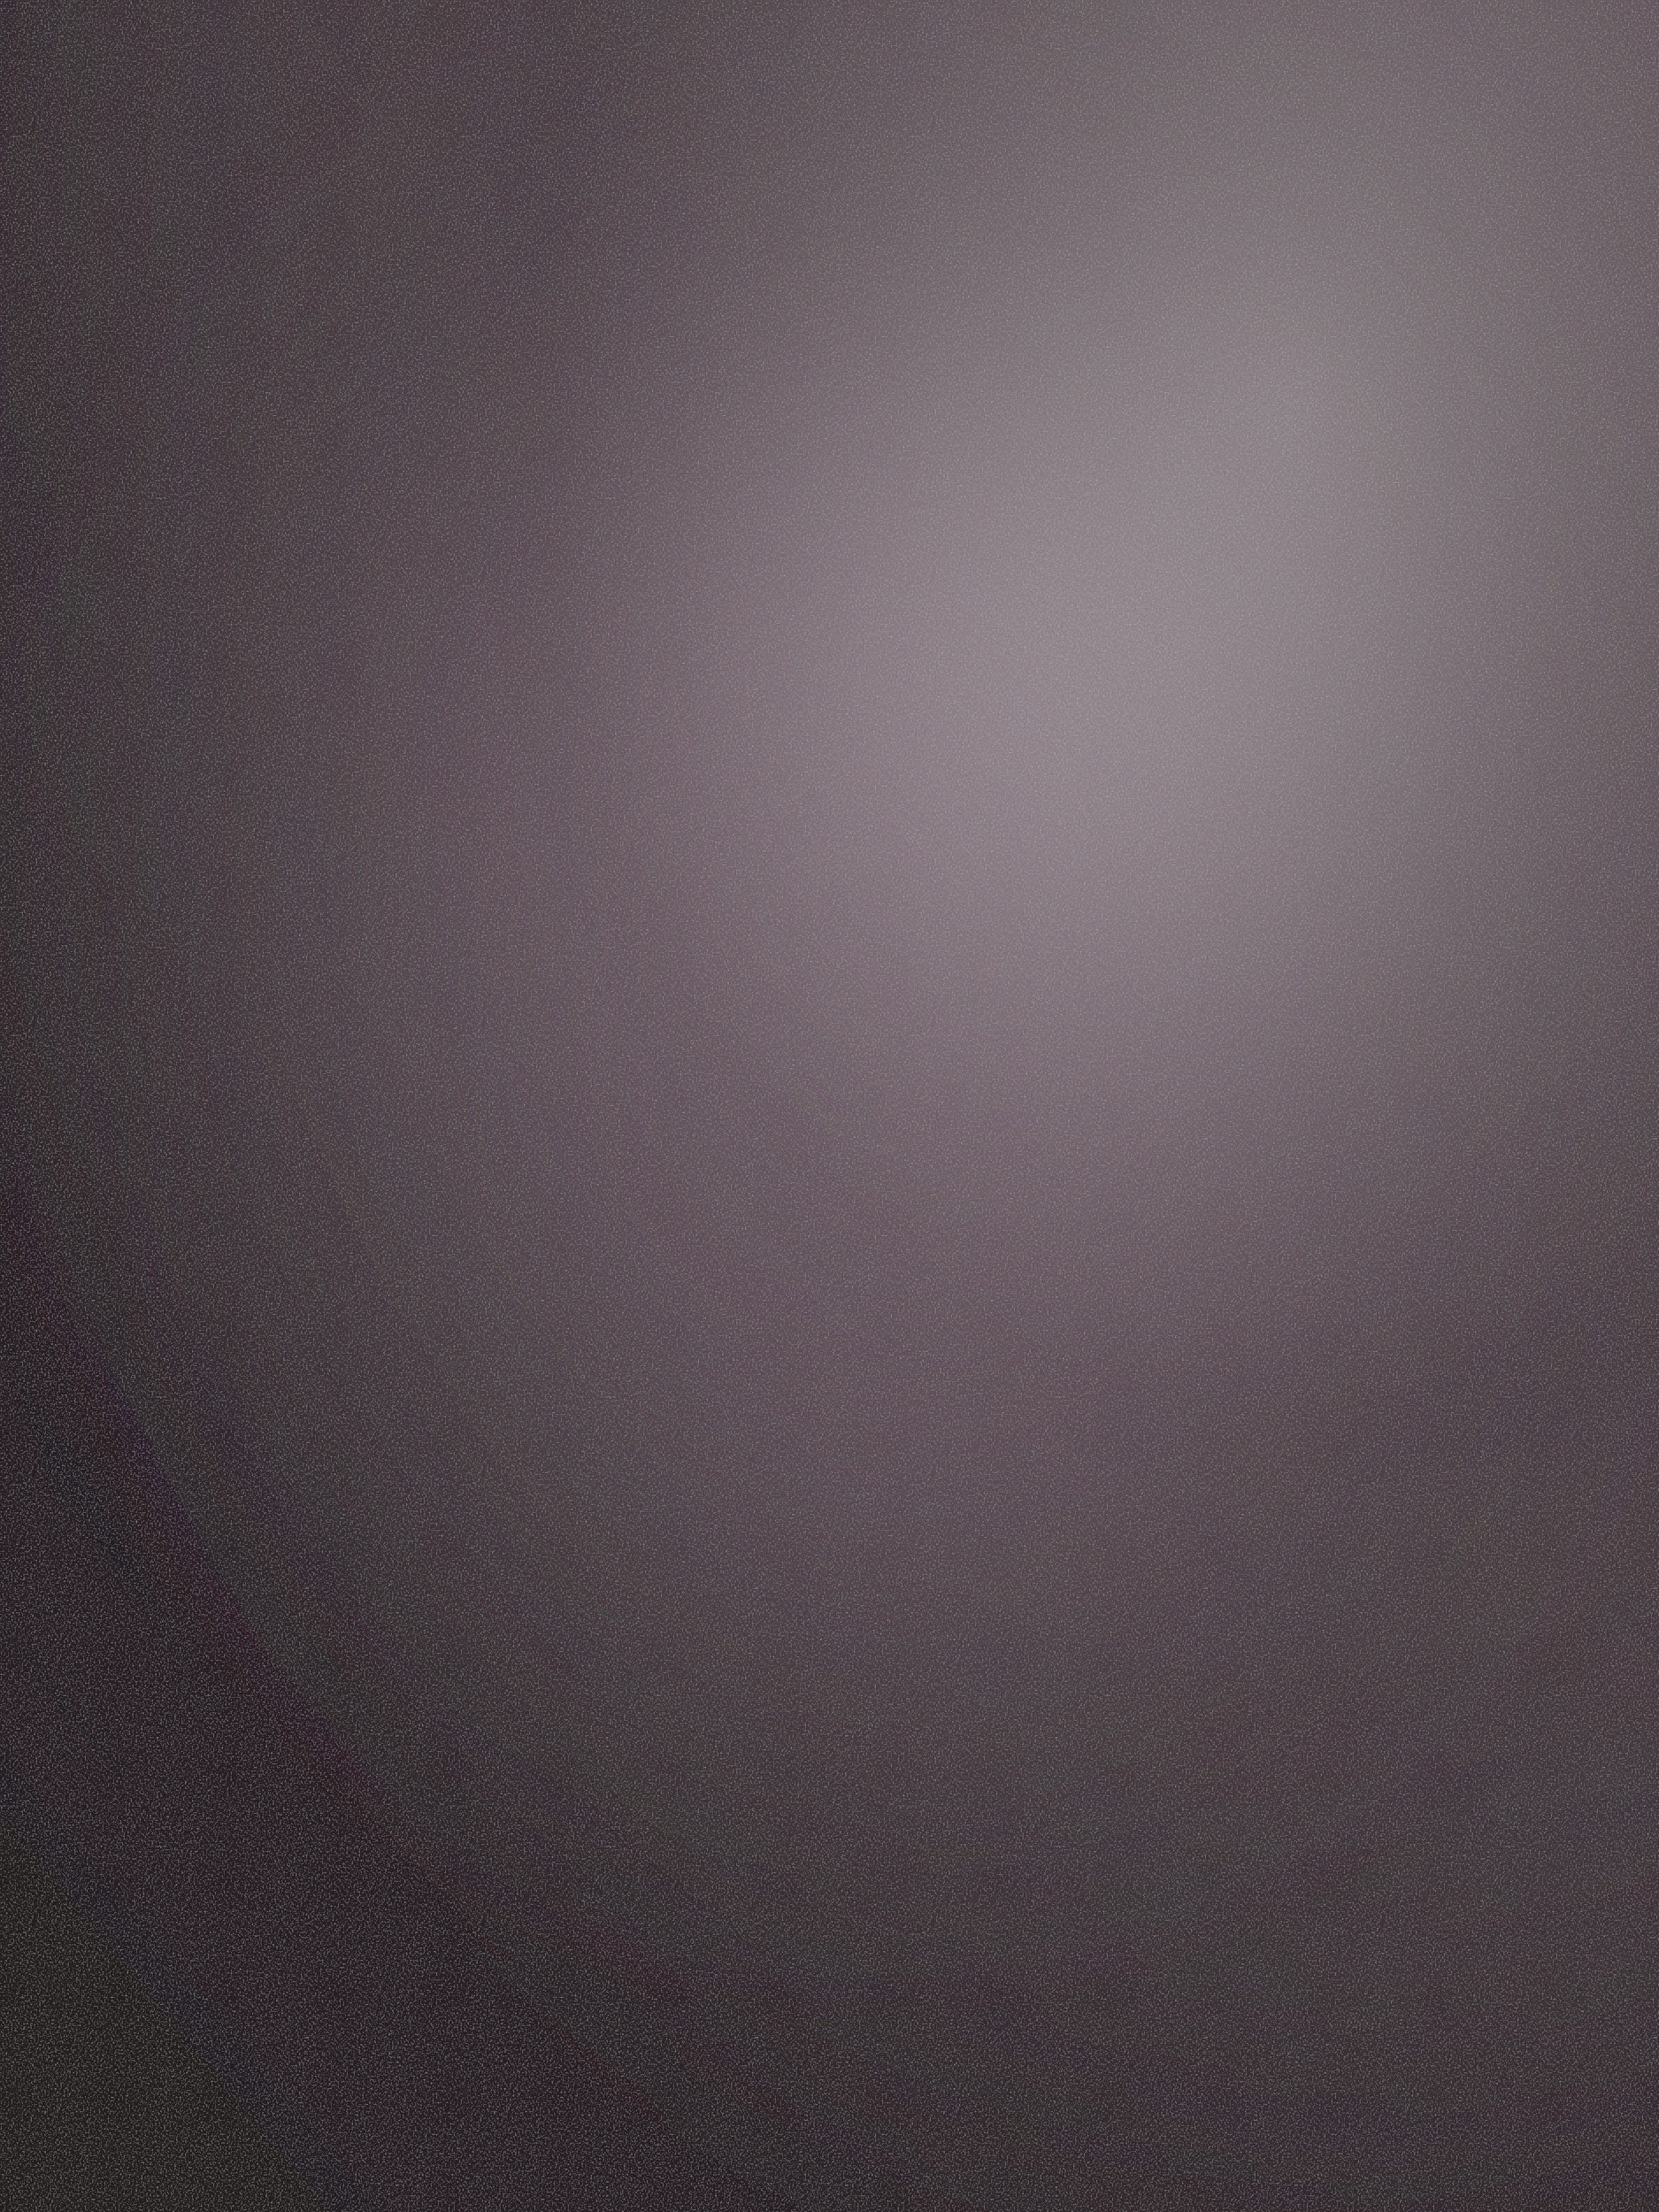
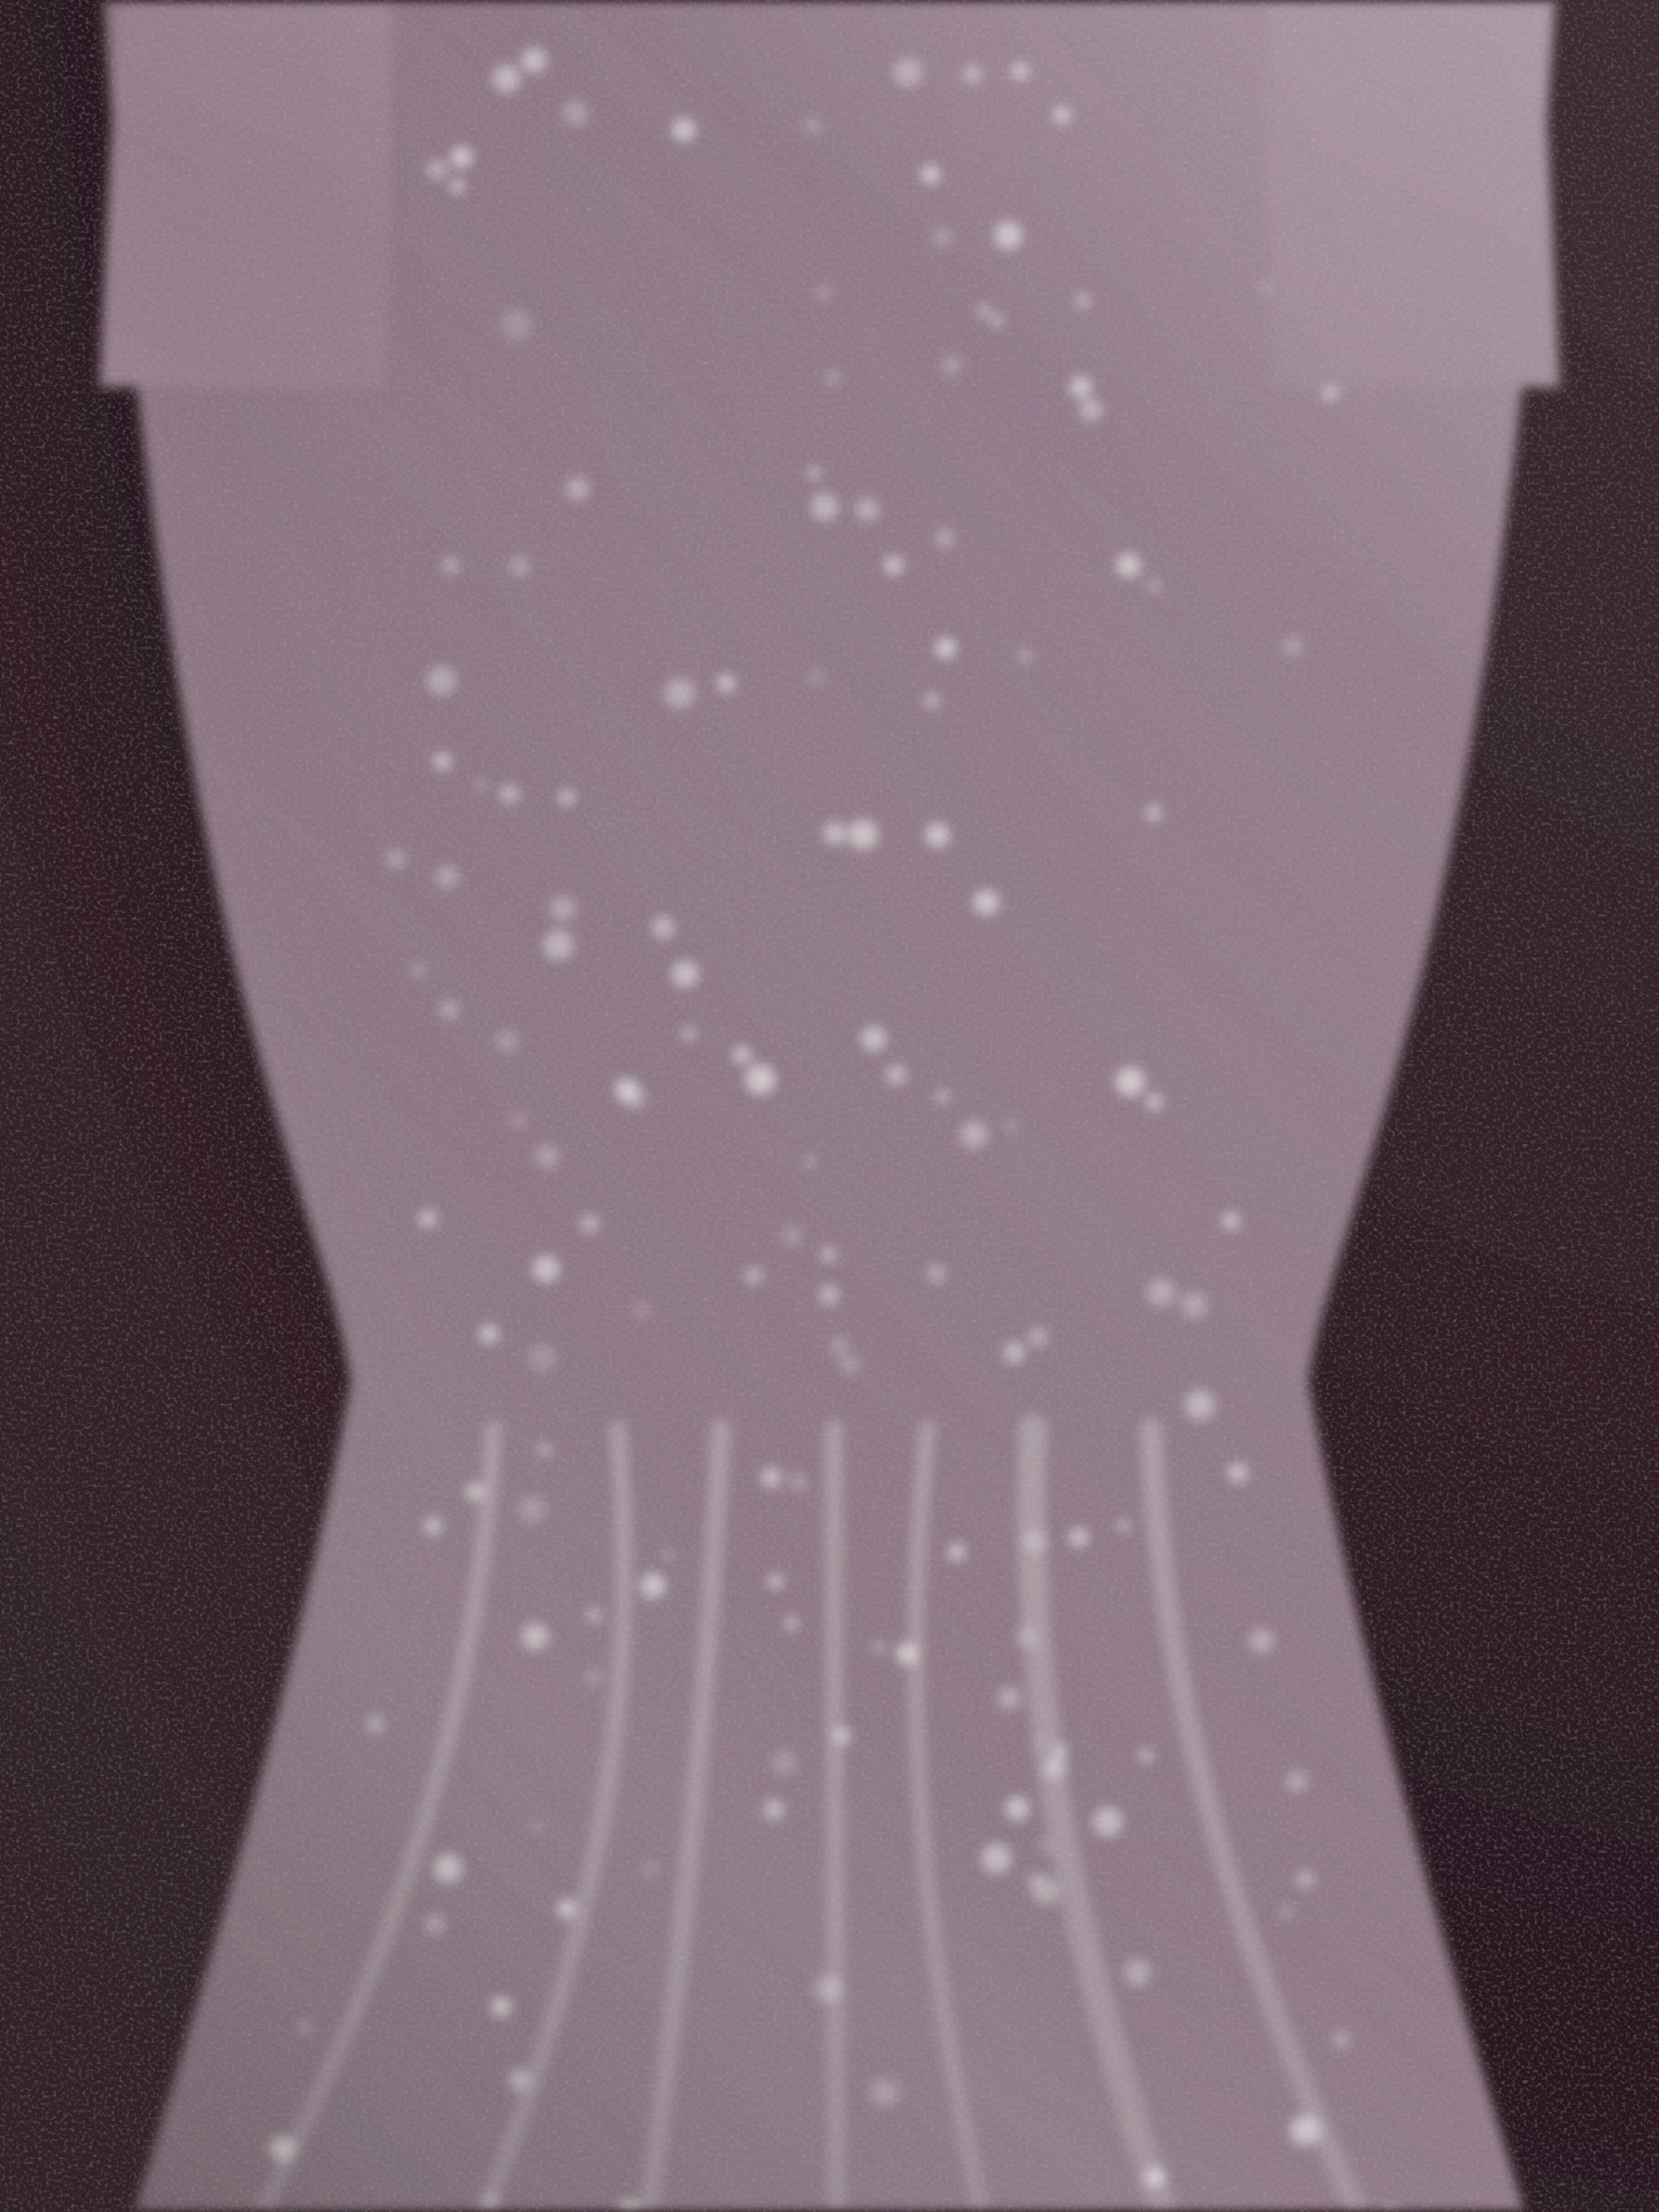
- <svg xmlns="http://www.w3.org/2000/svg" width="1050" height="1400" viewBox="0 0 1050 1400" role="img">
+ <svg xmlns="http://www.w3.org/2000/svg" width="504.0" height="672.0" viewBox="273.0 196.0 504.0 672.0" role="img">
  <defs>
-     <radialGradient id="light" cx="78%" cy="18%" r="88%">
+     <linearGradient id="cloth" x1="0.82" y1="0" x2="0.15" y2="1">
+       <stop offset="0%" stop-color="#8A7080" stop-opacity="1" />
+       <stop offset="46%" stop-color="#8A7080" stop-opacity="0.82" />
+       <stop offset="100%" stop-color="#8A7080" stop-opacity="0.52" />
+     </linearGradient>
+     <linearGradient id="sheen" x1="0.9" y1="0.05" x2="0.35" y2="0.95">
      <stop offset="0%" stop-color="#FFFFFF" stop-opacity="0.34" />
-       <stop offset="52%" stop-color="#FFFFFF" stop-opacity="0.07" />
-       <stop offset="100%" stop-color="#000000" stop-opacity="0.18" />
+       <stop offset="30%" stop-color="#FFFFFF" stop-opacity="0.06" />
+       <stop offset="62%" stop-color="#FFFFFF" stop-opacity="0.16" />
+       <stop offset="100%" stop-color="#000000" stop-opacity="0.22" />
+     </linearGradient>
+     <linearGradient id="sheen-user" gradientUnits="userSpaceOnUse" x1="945.0" y1="70.0" x2="367.5" y2="1330.0">
+       <stop offset="0%" stop-color="#FFFFFF" stop-opacity="0.34" />
+       <stop offset="30%" stop-color="#FFFFFF" stop-opacity="0.06" />
+       <stop offset="62%" stop-color="#FFFFFF" stop-opacity="0.16" />
+       <stop offset="100%" stop-color="#000000" stop-opacity="0.22" />
+     </linearGradient>
+     <linearGradient id="fold" x1="0" y1="0" x2="0" y2="1">
+       <stop offset="0%" stop-color="#FFFFFF" stop-opacity="0.26" />
+       <stop offset="70%" stop-color="#FFFFFF" stop-opacity="0.10" />
+       <stop offset="100%" stop-color="#FFFFFF" stop-opacity="0" />
+     </linearGradient>
+     <radialGradient id="key" cx="80%" cy="10%" r="92%">
+       <stop offset="0%" stop-color="#FFFFFF" stop-opacity="0.13" />
+       <stop offset="55%" stop-color="#FFFFFF" stop-opacity="0.03" />
+       <stop offset="100%" stop-color="#000000" stop-opacity="0.30" />
    </radialGradient>
-     <linearGradient id="fall" x1="1" y1="0" x2="0.1" y2="1">
-       <stop offset="0%" stop-color="#6B5560" stop-opacity="0.92" />
-       <stop offset="100%" stop-color="#6B5560" stop-opacity="0.34" />
-     </linearGradient>
-     <filter id="soft" x="-30%" y="-30%" width="160%" height="160%">
-       <feGaussianBlur stdDeviation="136.5" />
+     <radialGradient id="floor" cx="50%" cy="50%" r="50%">
+       <stop offset="0%" stop-color="#000000" stop-opacity="0.55" />
+       <stop offset="100%" stop-color="#000000" stop-opacity="0" />
+     </radialGradient>
+     <clipPath id="body">
+       <path d="M 746.8 175.0 Q 525.0 207.8 303.2 175.0 C 321.0 490.0 372.2 560.0 379.5 616.0 C 343.1 821.8 219.4 1115.8 185.4 1351.0 Q 525.0 1400.0 864.6 1351.0 C 830.6 1115.8 706.9 821.8 670.5 616.0 C 677.8 560.0 729.0 490.0 746.8 175.0 Z" />
+     </clipPath>
+     <filter id="soften" x="-10%" y="-10%" width="120%" height="120%">
+       <feGaussianBlur stdDeviation="1.68" />
    </filter>
    <filter id="grain" x="0" y="0" width="100%" height="100%">
-       <feTurbulence type="fractalNoise" baseFrequency="0.9" numOctaves="3" seed="172" result="n" />
+       <feTurbulence type="fractalNoise" baseFrequency="0.9" numOctaves="3" seed="173" result="n" />
      <feColorMatrix type="saturate" values="0" in="n" result="g" />
      <feComponentTransfer in="g" result="gt">
-         <feFuncA type="linear" slope="0.5" />
+         <feFuncA type="linear" slope="0.18" />
      </feComponentTransfer>
      <feBlend in="SourceGraphic" in2="gt" mode="overlay" />
    </filter>
  </defs>
  <g filter="url(#grain)">
-     <rect width="1050" height="1400" fill="#1C1418" />
-     <rect width="1050" height="1400" fill="url(#fall)" opacity="0.55" />
-     <g filter="url(#soft)">
-       <ellipse cx="546" cy="616" rx="326" ry="417" fill="#6B5560" opacity="0.85" />
-       <ellipse cx="683" cy="424" rx="163" ry="142" fill="#FFFFFF" opacity="0.26" />
-       <ellipse cx="344" cy="824" rx="228" ry="167" fill="#000000" opacity="0.2" />
+     <rect x="0" y="0" width="1050" height="1400" fill="#231017" />
+     <ellipse cx="525.0" cy="1351.0" rx="582.1" ry="44.8" fill="url(#floor)" />
+     <g filter="url(#soften)">
+       <path d="M 746.8 175.0 Q 525.0 207.8 303.2 175.0 C 321.0 490.0 372.2 560.0 379.5 616.0 C 343.1 821.8 219.4 1115.8 185.4 1351.0 Q 525.0 1400.0 864.6 1351.0 C 830.6 1115.8 706.9 821.8 670.5 616.0 C 677.8 560.0 729.0 490.0 746.8 175.0 Z" fill="url(#cloth)" />
+       <g clip-path="url(#body)">
+         <path d="M 422.9 630.0 C 411.1 865.9 239.1 971.9 227.3 1221.8" fill="none" stroke="url(#fold)" stroke-width="4.7" stroke-linecap="round" />
+         <path d="M 460.6 630.0 C 482.3 865.9 315.5 971.3 337.2 1221.2" fill="none" stroke="url(#fold)" stroke-width="5.0" stroke-linecap="round" />
+         <path d="M 491.9 630.0 C 481.0 865.9 439.5 1018.2 428.5 1268.1" fill="none" stroke="url(#fold)" stroke-width="5.5" stroke-linecap="round" />
+         <path d="M 526.3 630.0 C 526.7 865.9 528.4 1015.1 528.8 1265.0" fill="none" stroke="url(#fold)" stroke-width="5.1" stroke-linecap="round" />
+         <path d="M 554.8 630.0 C 530.6 865.9 636.1 974.8 611.9 1224.7" fill="none" stroke="url(#fold)" stroke-width="4.6" stroke-linecap="round" />
+         <path d="M 586.7 630.0 C 578.8 865.9 712.7 977.9 704.9 1227.8" fill="none" stroke="url(#fold)" stroke-width="8.3" stroke-linecap="round" />
+         <path d="M 622.7 630.0 C 631.5 865.9 801.2 999.8 810.0 1249.7" fill="none" stroke="url(#fold)" stroke-width="6.2" stroke-linecap="round" />
+         <circle cx="669.5" cy="843.2" r="4.41" fill="#FFFFFF" opacity="0.52" />
+         <circle cx="447.8" cy="230.4" r="3.69" fill="#FFFFFF" opacity="0.28" />
+         <circle cx="469.6" cy="1117.8" r="2.79" fill="#FFFFFF" opacity="0.54" />
+         <circle cx="785.8" cy="1291.3" r="2.78" fill="#FFFFFF" opacity="0.22" />
+         <circle cx="358.8" cy="848.7" r="3.79" fill="#FFFFFF" opacity="0.50" />
+         <circle cx="654.2" cy="1150.3" r="2.80" fill="#FFFFFF" opacity="0.54" />
+         <circle cx="589.0" cy="922.4" r="2.18" fill="#FFFFFF" opacity="0.48" />
+         <circle cx="434.8" cy="654.5" r="4.12" fill="#FFFFFF" opacity="0.22" />
+         <circle cx="526.1" cy="310.7" r="1.88" fill="#FFFFFF" opacity="0.31" />
+         <circle cx="395.9" cy="921.5" r="1.69" fill="#FFFFFF" opacity="0.37" />
+         <circle cx="413.2" cy="243.8" r="3.06" fill="#FFFFFF" opacity="0.57" />
+         <circle cx="498.4" cy="516.5" r="2.60" fill="#FFFFFF" opacity="0.52" />
+         <circle cx="453.5" cy="705.5" r="2.41" fill="#FFFFFF" opacity="0.24" />
+         <circle cx="386.0" cy="1024.0" r="2.17" fill="#FFFFFF" opacity="0.27" />
+         <circle cx="511.2" cy="731.5" r="3.73" fill="#FFFFFF" opacity="0.20" />
+         <circle cx="536.5" cy="350.8" r="3.21" fill="#FFFFFF" opacity="0.39" />
+         <circle cx="435.2" cy="214.4" r="3.54" fill="#FFFFFF" opacity="0.50" />
+         <circle cx="603.1" cy="1311.0" r="2.02" fill="#FFFFFF" opacity="0.51" />
+         <circle cx="432.6" cy="919.4" r="3.44" fill="#FFFFFF" opacity="0.37" />
+         <circle cx="715.8" cy="1054.0" r="3.91" fill="#FFFFFF" opacity="0.33" />
+         <circle cx="643.7" cy="970.7" r="2.80" fill="#FFFFFF" opacity="0.27" />
+         <circle cx="544.5" cy="367.8" r="2.70" fill="#FFFFFF" opacity="0.52" />
+         <circle cx="584.6" cy="1176.7" r="1.92" fill="#FFFFFF" opacity="0.38" />
+         <circle cx="579.6" cy="711.9" r="3.37" fill="#FFFFFF" opacity="0.35" />
+         <circle cx="519.9" cy="234.2" r="1.97" fill="#FFFFFF" opacity="0.32" />
+         <circle cx="408.9" cy="462.4" r="3.34" fill="#FFFFFF" opacity="0.31" />
+         <circle cx="637.5" cy="622.8" r="4.31" fill="#FFFFFF" opacity="0.43" />
+         <circle cx="548.5" cy="698.4" r="3.13" fill="#FFFFFF" opacity="0.56" />
+         <circle cx="420.7" cy="1082.3" r="3.95" fill="#FFFFFF" opacity="0.42" />
+         <circle cx="599.2" cy="1016.4" r="2.98" fill="#FFFFFF" opacity="0.36" />
+         <circle cx="366.2" cy="929.3" r="4.26" fill="#FFFFFF" opacity="0.25" />
+         <circle cx="430.0" cy="294.5" r="4.37" fill="#FFFFFF" opacity="0.20" />
+         <circle cx="545.1" cy="1288.1" r="3.94" fill="#FFFFFF" opacity="0.42" />
+         <circle cx="315.2" cy="1259.8" r="2.80" fill="#FFFFFF" opacity="0.54" />
+         <circle cx="420.5" cy="939.9" r="2.52" fill="#FFFFFF" opacity="0.52" />
+         <circle cx="400.1" cy="490.7" r="1.97" fill="#FFFFFF" opacity="0.29" />
+         <circle cx="452.2" cy="567.8" r="2.67" fill="#FFFFFF" opacity="0.40" />
+         <circle cx="524.9" cy="589.4" r="2.84" fill="#FFFFFF" opacity="0.43" />
+         <circle cx="443.9" cy="472.0" r="3.75" fill="#FFFFFF" opacity="0.31" />
+         <circle cx="511.3" cy="902.0" r="3.09" fill="#FFFFFF" opacity="0.20" />
+         <circle cx="621.1" cy="939.3" r="3.11" fill="#FFFFFF" opacity="0.54" />
+         <circle cx="531.5" cy="1224.1" r="4.26" fill="#FFFFFF" opacity="0.30" />
+         <circle cx="508.6" cy="676.4" r="2.29" fill="#FFFFFF" opacity="0.46" />
+         <circle cx="695.7" cy="1274.5" r="2.05" fill="#FFFFFF" opacity="0.34" />
+         <circle cx="389.2" cy="1340.7" r="1.79" fill="#FFFFFF" opacity="0.55" />
+         <circle cx="463.3" cy="527.0" r="3.33" fill="#FFFFFF" opacity="0.53" />
+         <circle cx="699.4" cy="951.2" r="3.53" fill="#FFFFFF" opacity="0.29" />
+         <circle cx="540.1" cy="696.5" r="1.74" fill="#FFFFFF" opacity="0.35" />
+         <circle cx="523.2" cy="285.1" r="1.91" fill="#FFFFFF" opacity="0.27" />
+         <circle cx="519.0" cy="548.8" r="1.89" fill="#FFFFFF" opacity="0.27" />
+         <circle cx="535.2" cy="449.5" r="4.29" fill="#FFFFFF" opacity="0.53" />
+         <circle cx="412.0" cy="252.5" r="2.11" fill="#FFFFFF" opacity="0.51" />
+         <circle cx="365.6" cy="811.8" r="1.95" fill="#FFFFFF" opacity="0.30" />
+         <circle cx="523.5" cy="350.0" r="4.03" fill="#FFFFFF" opacity="0.41" />
+         <circle cx="593.5" cy="733.1" r="3.20" fill="#FFFFFF" opacity="0.40" />
+         <circle cx="474.9" cy="1086.8" r="2.43" fill="#FFFFFF" opacity="0.41" />
+         <circle cx="427.0" cy="512.3" r="3.31" fill="#FFFFFF" opacity="0.24" />
+         <circle cx="479.4" cy="952.1" r="2.01" fill="#FFFFFF" opacity="0.27" />
+         <circle cx="665.8" cy="392.2" r="2.95" fill="#FFFFFF" opacity="0.24" />
+         <circle cx="320.0" cy="1317.7" r="3.50" fill="#FFFFFF" opacity="0.34" />
+         <circle cx="353.1" cy="1073.8" r="4.36" fill="#FFFFFF" opacity="0.50" />
+         <circle cx="732.2" cy="1104.0" r="3.00" fill="#FFFFFF" opacity="0.58" />
+         <circle cx="530.2" cy="1143.6" r="4.28" fill="#FFFFFF" opacity="0.49" />
+         <circle cx="570.5" cy="988.4" r="4.39" fill="#FFFFFF" opacity="0.31" />
+         <circle cx="421.6" cy="601.3" r="2.66" fill="#FFFFFF" opacity="0.54" />
+         <circle cx="695.8" cy="1084.9" r="4.00" fill="#FFFFFF" opacity="0.50" />
+         <circle cx="615.7" cy="1301.3" r="2.78" fill="#FFFFFF" opacity="0.38" />
+         <circle cx="500.7" cy="1277.9" r="1.97" fill="#FFFFFF" opacity="0.32" />
+         <circle cx="422.0" cy="865.0" r="2.60" fill="#FFFFFF" opacity="0.29" />
+         <circle cx="587.6" cy="767.2" r="2.28" fill="#FFFFFF" opacity="0.29" />
+         <circle cx="595.1" cy="728.0" r="2.00" fill="#FFFFFF" opacity="0.49" />
+         <circle cx="579.3" cy="267.5" r="4.01" fill="#FFFFFF" opacity="0.52" />
+         <circle cx="590.7" cy="770.4" r="4.03" fill="#FFFFFF" opacity="0.34" />
+         <circle cx="716.7" cy="1122.9" r="3.02" fill="#FFFFFF" opacity="0.29" />
+         <circle cx="349.1" cy="1193.1" r="2.02" fill="#FFFFFF" opacity="0.20" />
+         <circle cx="649.2" cy="1335.7" r="4.09" fill="#FFFFFF" opacity="0.31" />
+         <circle cx="773.9" cy="1309.5" r="1.69" fill="#FFFFFF" opacity="0.24" />
+         <circle cx="311.4" cy="1138.6" r="2.43" fill="#FFFFFF" opacity="0.37" />
+         <circle cx="492.3" cy="991.7" r="1.71" fill="#FFFFFF" opacity="0.35" />
+         <circle cx="598.6" cy="888.9" r="2.98" fill="#FFFFFF" opacity="0.48" />
+         <circle cx="515.2" cy="1327.4" r="3.87" fill="#FFFFFF" opacity="0.25" />
+         <circle cx="572.6" cy="470.2" r="3.64" fill="#FFFFFF" opacity="0.54" />
+         <circle cx="466.3" cy="1043.6" r="3.59" fill="#FFFFFF" opacity="0.20" />
+         <circle cx="390.6" cy="1348.2" r="2.62" fill="#FFFFFF" opacity="0.32" />
+         <circle cx="288.0" cy="1325.0" r="1.79" fill="#FFFFFF" opacity="0.40" />
+         <circle cx="539.9" cy="949.7" r="2.50" fill="#FFFFFF" opacity="0.39" />
+         <circle cx="404.6" cy="659.6" r="2.50" fill="#FFFFFF" opacity="0.51" />
+         <circle cx="627.4" cy="1176.2" r="2.90" fill="#FFFFFF" opacity="0.58" />
+         <circle cx="623.5" cy="373.9" r="1.91" fill="#FFFFFF" opacity="0.32" />
+         <circle cx="571.1" cy="1203.9" r="3.49" fill="#FFFFFF" opacity="0.51" />
+         <circle cx="713.3" cy="1344.6" r="4.11" fill="#FFFFFF" opacity="0.53" />
+         <circle cx="382.0" cy="975.4" r="3.86" fill="#FFFFFF" opacity="0.52" />
+         <circle cx="400.0" cy="1067.0" r="3.57" fill="#FFFFFF" opacity="0.25" />
+         <circle cx="393.2" cy="457.0" r="2.78" fill="#FFFFFF" opacity="0.29" />
+         <circle cx="559.3" cy="268.1" r="2.64" fill="#FFFFFF" opacity="0.24" />
+         <circle cx="493.6" cy="403.5" r="2.48" fill="#FFFFFF" opacity="0.55" />
+         <circle cx="435.6" cy="693.2" r="3.91" fill="#FFFFFF" opacity="0.47" />
+         <circle cx="484.6" cy="1185.6" r="4.16" fill="#FFFFFF" opacity="0.20" />
+         <circle cx="562.4" cy="955.4" r="2.13" fill="#FFFFFF" opacity="0.19" />
+         <circle cx="430.8" cy="827.8" r="3.06" fill="#FFFFFF" opacity="0.44" />
+         <circle cx="405.1" cy="780.5" r="2.84" fill="#FFFFFF" opacity="0.34" />
+         <circle cx="575.8" cy="293.4" r="2.08" fill="#FFFFFF" opacity="0.35" />
+         <circle cx="586.7" cy="1017.7" r="2.32" fill="#FFFFFF" opacity="0.50" />
+         <circle cx="409.8" cy="1091.9" r="3.06" fill="#FFFFFF" opacity="0.31" />
+         <circle cx="403.0" cy="566.2" r="2.52" fill="#FFFFFF" opacity="0.50" />
+         <circle cx="381.9" cy="949.7" r="3.02" fill="#FFFFFF" opacity="0.38" />
+         <circle cx="439.3" cy="547.3" r="3.58" fill="#FFFFFF" opacity="0.27" />
+         <circle cx="312.2" cy="1318.7" r="3.53" fill="#FFFFFF" opacity="0.54" />
+         <circle cx="524.4" cy="800.3" r="4.11" fill="#FFFFFF" opacity="0.29" />
+         <circle cx="604.4" cy="320.5" r="3.15" fill="#FFFFFF" opacity="0.42" />
+         <circle cx="375.8" cy="1328.3" r="3.65" fill="#FFFFFF" opacity="0.26" />
+         <circle cx="523.9" cy="972.9" r="3.11" fill="#FFFFFF" opacity="0.32" />
+         <circle cx="614.2" cy="659.5" r="1.85" fill="#FFFFFF" opacity="0.42" />
+         <circle cx="690.2" cy="259.1" r="4.15" fill="#FFFFFF" opacity="0.57" />
+         <circle cx="562.0" cy="307.0" r="2.65" fill="#FFFFFF" opacity="0.27" />
+         <circle cx="430.9" cy="368.0" r="2.99" fill="#FFFFFF" opacity="0.28" />
+         <circle cx="407.1" cy="402.8" r="4.29" fill="#FFFFFF" opacity="0.35" />
+         <circle cx="663.8" cy="776.8" r="1.81" fill="#FFFFFF" opacity="0.29" />
+         <circle cx="658.5" cy="283.4" r="2.48" fill="#FFFFFF" opacity="0.19" />
+         <circle cx="392.3" cy="1024.9" r="3.68" fill="#FFFFFF" opacity="0.38" />
+         <circle cx="438.9" cy="581.5" r="3.86" fill="#FFFFFF" opacity="0.53" />
+         <circle cx="521.0" cy="401.7" r="1.92" fill="#FFFFFF" opacity="0.25" />
+         <circle cx="520.6" cy="1085.1" r="3.65" fill="#FFFFFF" opacity="0.19" />
+         <circle cx="571.9" cy="290.4" r="1.76" fill="#FFFFFF" opacity="0.44" />
+         <circle cx="633.9" cy="1250.4" r="3.56" fill="#FFFFFF" opacity="0.24" />
+         <circle cx="376.5" cy="1129.4" r="3.31" fill="#FFFFFF" opacity="0.53" />
+         <circle cx="623.1" cy="1074.5" r="2.01" fill="#FFFFFF" opacity="0.18" />
+         <circle cx="374.0" cy="880.7" r="3.01" fill="#FFFFFF" opacity="0.46" />
+         <circle cx="506.2" cy="1178.2" r="2.87" fill="#FFFFFF" opacity="0.18" />
+         <circle cx="508.1" cy="745.8" r="2.87" fill="#FFFFFF" opacity="0.46" />
+         <circle cx="674.7" cy="951.6" r="1.89" fill="#FFFFFF" opacity="0.44" />
+         <circle cx="466.4" cy="907.2" r="2.78" fill="#FFFFFF" opacity="0.37" />
+         <circle cx="409.5" cy="502.7" r="2.65" fill="#FFFFFF" opacity="0.34" />
+         <circle cx="571.7" cy="1221.9" r="3.19" fill="#FFFFFF" opacity="0.44" />
+         <circle cx="475.8" cy="668.5" r="1.93" fill="#FFFFFF" opacity="0.21" />
+         <circle cx="626.0" cy="1124.1" r="1.89" fill="#FFFFFF" opacity="0.30" />
+         <circle cx="436.2" cy="1089.2" r="1.93" fill="#FFFFFF" opacity="0.57" />
+         <circle cx="691.1" cy="1036.4" r="3.87" fill="#FFFFFF" opacity="0.19" />
+         <circle cx="491.3" cy="936.4" r="2.78" fill="#FFFFFF" opacity="0.34" />
+         <circle cx="656.2" cy="694.5" r="3.38" fill="#FFFFFF" opacity="0.38" />
+         <circle cx="757.8" cy="1149.3" r="2.84" fill="#FFFFFF" opacity="0.47" />
+         <circle cx="593.0" cy="1274.8" r="3.72" fill="#FFFFFF" opacity="0.50" />
+         <circle cx="664.6" cy="1288.2" r="3.84" fill="#FFFFFF" opacity="0.30" />
+         <circle cx="499.3" cy="993.4" r="3.76" fill="#FFFFFF" opacity="0.18" />
+         <circle cx="370.2" cy="1339.9" r="1.93" fill="#FFFFFF" opacity="0.36" />
+         <circle cx="405.8" cy="247.5" r="3.01" fill="#FFFFFF" opacity="0.37" />
+         <circle cx="427.8" cy="437.2" r="2.75" fill="#FFFFFF" opacity="0.42" />
+         <circle cx="350.1" cy="226.8" r="3.49" fill="#FFFFFF" opacity="0.53" />
+         <circle cx="465.7" cy="529.5" r="3.26" fill="#FFFFFF" opacity="0.33" />
+         <circle cx="666.9" cy="737.2" r="2.92" fill="#FFFFFF" opacity="0.34" />
+         <circle cx="627.1" cy="1228.0" r="3.07" fill="#FFFFFF" opacity="0.51" />
+         <circle cx="471.4" cy="677.7" r="3.70" fill="#FFFFFF" opacity="0.54" />
+         <circle cx="609.5" cy="749.4" r="4.30" fill="#FFFFFF" opacity="0.47" />
+         <circle cx="678.4" cy="1173.3" r="2.35" fill="#FFFFFF" opacity="0.33" />
+         <circle cx="600.7" cy="663.1" r="2.85" fill="#FFFFFF" opacity="0.49" />
+         <circle cx="581.5" cy="1029.6" r="2.94" fill="#FFFFFF" opacity="0.23" />
+         <circle cx="587.4" cy="664.2" r="3.57" fill="#FFFFFF" opacity="0.26" />
+         <circle cx="557.4" cy="582.9" r="2.80" fill="#FFFFFF" opacity="0.32" />
+         <circle cx="468.1" cy="593.9" r="2.32" fill="#FFFFFF" opacity="0.19" />
+         <circle cx="335.7" cy="1316.7" r="2.15" fill="#FFFFFF" opacity="0.36" />
+         <circle cx="545.3" cy="522.5" r="2.86" fill="#FFFFFF" opacity="0.46" />
+         <circle cx="638.6" cy="1245.2" r="2.46" fill="#FFFFFF" opacity="0.51" />
+         <circle cx="491.2" cy="1191.1" r="3.34" fill="#FFFFFF" opacity="0.40" />
+         <circle cx="658.9" cy="987.0" r="4.14" fill="#FFFFFF" opacity="0.26" />
+         <circle cx="426.9" cy="219.9" r="4.00" fill="#FFFFFF" opacity="0.46" />
+         <circle cx="644.2" cy="1014.5" r="3.85" fill="#FFFFFF" opacity="0.40" />
+         <circle cx="317.9" cy="1303.7" r="3.49" fill="#FFFFFF" opacity="0.31" />
+         <circle cx="556.0" cy="408.9" r="2.15" fill="#FFFFFF" opacity="0.42" />
+         <circle cx="425.3" cy="805.6" r="2.88" fill="#FFFFFF" opacity="0.56" />
+         <circle cx="647.0" cy="566.9" r="2.42" fill="#FFFFFF" opacity="0.54" />
+         <circle cx="636.4" cy="1113.7" r="3.67" fill="#FFFFFF" opacity="0.49" />
+         <circle cx="450.5" cy="1229.8" r="3.91" fill="#FFFFFF" opacity="0.35" />
+         <circle cx="555.7" cy="249.0" r="2.59" fill="#FFFFFF" opacity="0.57" />
+         <circle cx="677.2" cy="315.1" r="2.37" fill="#FFFFFF" opacity="0.46" />
+         <circle cx="475.2" cy="1346.9" r="2.21" fill="#FFFFFF" opacity="0.34" />
+         <circle cx="335.8" cy="995.2" r="3.86" fill="#FFFFFF" opacity="0.40" />
+         <circle cx="453.6" cy="686.8" r="2.00" fill="#FFFFFF" opacity="0.46" />
+         <circle cx="669.5" cy="767.0" r="2.54" fill="#FFFFFF" opacity="0.39" />
+         <circle cx="752.7" cy="1335.4" r="2.47" fill="#FFFFFF" opacity="0.31" />
+         <circle cx="584.2" cy="395.3" r="1.68" fill="#FFFFFF" opacity="0.39" />
+         <circle cx="582.1" cy="745.4" r="3.40" fill="#FFFFFF" opacity="0.53" />
+         <circle cx="625.8" cy="588.6" r="4.06" fill="#FFFFFF" opacity="0.35" />
+         <circle cx="616.4" cy="524.6" r="4.21" fill="#FFFFFF" opacity="0.56" />
+         <circle cx="565.0" cy="1327.6" r="1.87" fill="#FFFFFF" opacity="0.19" />
+         <circle cx="481.1" cy="491.9" r="3.87" fill="#FFFFFF" opacity="0.50" />
+         <circle cx="479.5" cy="406.6" r="4.38" fill="#FFFFFF" opacity="0.37" />
+         <circle cx="584.8" cy="1128.0" r="3.02" fill="#FFFFFF" opacity="0.31" />
+         <circle cx="410.0" cy="367.8" r="2.22" fill="#FFFFFF" opacity="0.41" />
+         <circle cx="507.3" cy="644.8" r="2.87" fill="#FFFFFF" opacity="0.49" />
+         <circle cx="579.5" cy="871.5" r="2.21" fill="#FFFFFF" opacity="0.29" />
+         <circle cx="557.8" cy="449.7" r="3.50" fill="#FFFFFF" opacity="0.53" />
+         <circle cx="437.8" cy="608.5" r="4.29" fill="#FFFFFF" opacity="0.19" />
+         <circle cx="438.4" cy="636.5" r="1.79" fill="#FFFFFF" opacity="0.47" />
+         <circle cx="387.0" cy="719.8" r="2.52" fill="#FFFFFF" opacity="0.39" />
+         <circle cx="407.4" cy="427.3" r="2.34" fill="#FFFFFF" opacity="0.56" />
+         <circle cx="580.2" cy="538.1" r="1.96" fill="#FFFFFF" opacity="0.22" />
+         <circle cx="626.6" cy="1268.5" r="3.43" fill="#FFFFFF" opacity="0.47" />
+         <circle cx="524.7" cy="577.1" r="2.29" fill="#FFFFFF" opacity="0.43" />
+         <circle cx="497.3" cy="1102.6" r="4.20" fill="#FFFFFF" opacity="0.28" />
+         <circle cx="470.6" cy="1287.1" r="2.73" fill="#FFFFFF" opacity="0.19" />
+         <circle cx="474.5" cy="477.8" r="3.26" fill="#FFFFFF" opacity="0.43" />
+         <circle cx="377.5" cy="1021.0" r="3.73" fill="#FFFFFF" opacity="0.28" />
+         <circle cx="349.2" cy="980.6" r="2.09" fill="#FFFFFF" opacity="0.40" />
+         <circle cx="386.6" cy="1247.6" r="2.68" fill="#FFFFFF" opacity="0.57" />
+         <circle cx="501.9" cy="583.6" r="2.61" fill="#FFFFFF" opacity="0.37" />
+         <circle cx="649.1" cy="643.4" r="2.79" fill="#FFFFFF" opacity="0.50" />
+         <circle cx="541.7" cy="831.7" r="4.15" fill="#FFFFFF" opacity="0.26" />
+         <circle cx="644.5" cy="1023.2" r="2.31" fill="#FFFFFF" opacity="0.51" />
+         <circle cx="531.1" cy="610.5" r="2.67" fill="#FFFFFF" opacity="0.28" />
+         <circle cx="395.8" cy="1001.5" r="2.34" fill="#FFFFFF" opacity="0.23" />
+         <circle cx="581.1" cy="606.9" r="3.12" fill="#FFFFFF" opacity="0.44" />
+         <circle cx="448.5" cy="344.5" r="3.30" fill="#FFFFFF" opacity="0.38" />
+         <circle cx="523.3" cy="1238.8" r="3.97" fill="#FFFFFF" opacity="0.31" />
+         <circle cx="763.5" cy="1236.9" r="3.45" fill="#FFFFFF" opacity="0.57" />
+         <circle cx="600.2" cy="944.7" r="3.11" fill="#FFFFFF" opacity="0.21" />
+         <circle cx="528.8" cy="723.4" r="2.55" fill="#FFFFFF" opacity="0.46" />
+         <circle cx="513.7" cy="571.4" r="3.17" fill="#FFFFFF" opacity="0.20" />
+         <circle cx="621.1" cy="729.4" r="2.13" fill="#FFFFFF" opacity="0.41" />
+         <circle cx="720.0" cy="1233.1" r="2.74" fill="#FFFFFF" opacity="0.53" />
+         <circle cx="345.9" cy="1219.9" r="2.60" fill="#FFFFFF" opacity="0.31" />
+         <circle cx="671.1" cy="232.5" r="3.43" fill="#FFFFFF" opacity="0.29" />
+         <circle cx="528.0" cy="604.9" r="2.51" fill="#FFFFFF" opacity="0.27" />
+         <circle cx="362.6" cy="1117.2" r="2.78" fill="#FFFFFF" opacity="0.30" />
+         <circle cx="544.2" cy="1096.9" r="2.88" fill="#FFFFFF" opacity="0.26" />
+         <circle cx="671.0" cy="1134.6" r="3.00" fill="#FFFFFF" opacity="0.20" />
+         <circle cx="417.2" cy="649.3" r="2.65" fill="#FFFFFF" opacity="0.51" />
+         <circle cx="623.9" cy="857.5" r="2.92" fill="#FFFFFF" opacity="0.58" />
+         <circle cx="783.3" cy="1327.1" r="1.97" fill="#FFFFFF" opacity="0.39" />
+         <circle cx="560.3" cy="392.9" r="2.91" fill="#FFFFFF" opacity="0.57" />
+         <circle cx="680.5" cy="815.6" r="2.20" fill="#FFFFFF" opacity="0.38" />
+         <circle cx="568.9" cy="540.7" r="4.01" fill="#FFFFFF" opacity="0.38" />
+         <circle cx="560.0" cy="359.6" r="2.56" fill="#FFFFFF" opacity="0.34" />
+         <circle cx="464.4" cy="868.1" r="3.69" fill="#FFFFFF" opacity="0.56" />
+         <circle cx="419.2" cy="434.5" r="1.93" fill="#FFFFFF" opacity="0.22" />
+         <circle cx="445.2" cy="438.3" r="2.07" fill="#FFFFFF" opacity="0.55" />
+         <circle cx="568.5" cy="218.6" r="2.69" fill="#FFFFFF" opacity="0.39" />
+         <circle cx="566.9" cy="1193.6" r="2.16" fill="#FFFFFF" opacity="0.43" />
+         <circle cx="695.4" cy="869.4" r="3.21" fill="#FFFFFF" opacity="0.47" />
+         <circle cx="548.8" cy="217.9" r="4.15" fill="#FFFFFF" opacity="0.34" />
+         <circle cx="395.3" cy="1122.2" r="3.48" fill="#FFFFFF" opacity="0.43" />
+         <circle cx="588.9" cy="725.5" r="1.84" fill="#FFFFFF" opacity="0.21" />
+         <circle cx="543.8" cy="1283.0" r="2.01" fill="#FFFFFF" opacity="0.34" />
+         <circle cx="526.6" cy="449.2" r="3.26" fill="#FFFFFF" opacity="0.48" />
+         <circle cx="584.9" cy="693.2" r="3.15" fill="#FFFFFF" opacity="0.25" />
+         <circle cx="660.5" cy="1050.2" r="4.23" fill="#FFFFFF" opacity="0.26" />
+         <circle cx="488.5" cy="1291.9" r="2.06" fill="#FFFFFF" opacity="0.41" />
+         <circle cx="563.7" cy="667.5" r="2.44" fill="#FFFFFF" opacity="0.54" />
+         <circle cx="587.7" cy="1205.9" r="1.94" fill="#FFFFFF" opacity="0.47" />
+         <circle cx="588.2" cy="602.2" r="2.83" fill="#FFFFFF" opacity="0.35" />
+         <circle cx="269.1" cy="1325.6" r="3.41" fill="#FFFFFF" opacity="0.46" />
+         <circle cx="504.5" cy="879.8" r="3.30" fill="#FFFFFF" opacity="0.43" />
+         <circle cx="575.7" cy="760.6" r="4.36" fill="#FFFFFF" opacity="0.46" />
+         <circle cx="470.7" cy="763.8" r="1.78" fill="#FFFFFF" opacity="0.26" />
+         <circle cx="513.5" cy="689.1" r="1.93" fill="#FFFFFF" opacity="0.48" />
+         <circle cx="445.2" cy="775.9" r="2.80" fill="#FFFFFF" opacity="0.57" />
+         <circle cx="623.6" cy="530.7" r="2.28" fill="#FFFFFF" opacity="0.52" />
+         <circle cx="442.6" cy="483.1" r="4.38" fill="#FFFFFF" opacity="0.42" />
+         <circle cx="583.0" cy="217.7" r="2.43" fill="#FFFFFF" opacity="0.51" />
+         <circle cx="459.2" cy="1235.2" r="3.63" fill="#FFFFFF" opacity="0.55" />
+         <circle cx="559.3" cy="529.1" r="1.73" fill="#FFFFFF" opacity="0.48" />
+         <circle cx="334.1" cy="1225.3" r="1.70" fill="#FFFFFF" opacity="0.51" />
+         <circle cx="520.4" cy="339.7" r="1.79" fill="#FFFFFF" opacity="0.48" />
+         <circle cx="365.0" cy="1241.1" r="2.84" fill="#FFFFFF" opacity="0.51" />
+         <circle cx="639.1" cy="1115.3" r="3.27" fill="#FFFFFF" opacity="0.40" />
+         <circle cx="623.6" cy="443.0" r="2.05" fill="#FFFFFF" opacity="0.53" />
+         <circle cx="602.0" cy="287.3" r="2.08" fill="#FFFFFF" opacity="0.39" />
+         <circle cx="430.4" cy="536.3" r="2.17" fill="#FFFFFF" opacity="0.22" />
+         <circle cx="539.7" cy="1057.7" r="4.22" fill="#FFFFFF" opacity="0.31" />
+         <circle cx="414.2" cy="1119.2" r="3.22" fill="#FFFFFF" opacity="0.55" />
+         <circle cx="435.9" cy="751.1" r="1.86" fill="#FFFFFF" opacity="0.18" />
+         <circle cx="682.0" cy="1128.8" r="2.13" fill="#FFFFFF" opacity="0.47" />
+         <circle cx="703.7" cy="1337.0" r="3.57" fill="#FFFFFF" opacity="0.50" />
+         <circle cx="515.5" cy="646.1" r="2.86" fill="#FFFFFF" opacity="0.22" />
+         <circle cx="618.6" cy="795.2" r="3.86" fill="#FFFFFF" opacity="0.34" />
+         <circle cx="409.1" cy="763.6" r="4.20" fill="#FFFFFF" opacity="0.50" />
+         <circle cx="369.9" cy="912.2" r="4.24" fill="#FFFFFF" opacity="0.51" />
+         <circle cx="615.8" cy="367.8" r="3.42" fill="#FFFFFF" opacity="0.55" />
+         <circle cx="538.4" cy="511.6" r="3.57" fill="#FFFFFF" opacity="0.51" />
+         <circle cx="296.7" cy="1316.5" r="2.13" fill="#FFFFFF" opacity="0.23" />
+         <circle cx="504.0" cy="523.9" r="4.39" fill="#FFFFFF" opacity="0.56" />
+         <circle cx="741.1" cy="1346.7" r="3.47" fill="#FFFFFF" opacity="0.53" />
+         <circle cx="595.6" cy="231.0" r="2.34" fill="#FFFFFF" opacity="0.56" />
+         <circle cx="380.0" cy="1117.4" r="3.27" fill="#FFFFFF" opacity="0.48" />
+         <circle cx="590.9" cy="756.8" r="2.31" fill="#FFFFFF" opacity="0.19" />
+         <circle cx="676.5" cy="1278.9" r="2.63" fill="#FFFFFF" opacity="0.57" />
+         <circle cx="613.1" cy="881.8" r="4.15" fill="#FFFFFF" opacity="0.36" />
+         <circle cx="434.9" cy="1049.0" r="3.50" fill="#FFFFFF" opacity="0.42" />
+         <circle cx="594.5" cy="1250.7" r="4.14" fill="#FFFFFF" opacity="0.48" />
+         <circle cx="635.8" cy="592.4" r="3.82" fill="#FFFFFF" opacity="0.32" />
+         <circle cx="537.3" cy="904.7" r="4.21" fill="#FFFFFF" opacity="0.42" />
+         <circle cx="601.4" cy="313.6" r="3.07" fill="#FFFFFF" opacity="0.54" />
+         <circle cx="606.4" cy="1058.8" r="4.24" fill="#FFFFFF" opacity="0.24" />
+         <circle cx="482.2" cy="510.1" r="1.78" fill="#FFFFFF" opacity="0.50" />
+         <circle cx="416.2" cy="1203.3" r="2.05" fill="#FFFFFF" opacity="0.54" />
+         <circle cx="480.7" cy="235.4" r="3.37" fill="#FFFFFF" opacity="0.53" />
+         <circle cx="431.8" cy="1302.9" r="3.79" fill="#FFFFFF" opacity="0.30" />
+         <circle cx="521.2" cy="1112.6" r="1.70" fill="#FFFFFF" opacity="0.31" />
+         <circle cx="585.4" cy="911.2" r="3.78" fill="#FFFFFF" opacity="0.43" />
+         <circle cx="610.5" cy="1175.8" r="3.70" fill="#FFFFFF" opacity="0.28" />
+         <circle cx="705.6" cy="939.8" r="2.08" fill="#FFFFFF" opacity="0.48" />
+         <rect x="0" y="0" width="1050" height="1400" fill="url(#sheen)" />
+       </g>
+       <path d="M 746.8 313.6 C 739.6 147.3 737.3 133.4 715.7 105.7 L 643.6 105.7 C 665.3 133.4 653.1 147.3 660.3 313.6 Z" fill="#8A7080" />
+       <path d="M 746.8 313.6 C 739.6 147.3 737.3 133.4 715.7 105.7 L 643.6 105.7 C 665.3 133.4 653.1 147.3 660.3 313.6 Z" fill="url(#sheen-user)" />
+       <path d="M 303.2 313.6 C 310.4 147.3 312.7 133.4 334.3 105.7 L 406.4 105.7 C 384.7 133.4 396.9 147.3 389.7 313.6 Z" fill="#8A7080" />
+       <path d="M 303.2 313.6 C 310.4 147.3 312.7 133.4 334.3 105.7 L 406.4 105.7 C 384.7 133.4 396.9 147.3 389.7 313.6 Z" fill="url(#sheen-user)" />
    </g>
-     <rect width="1050" height="1400" fill="url(#light)" />
+     <rect x="0" y="0" width="1050" height="1400" fill="url(#key)" />
  </g>
</svg>
